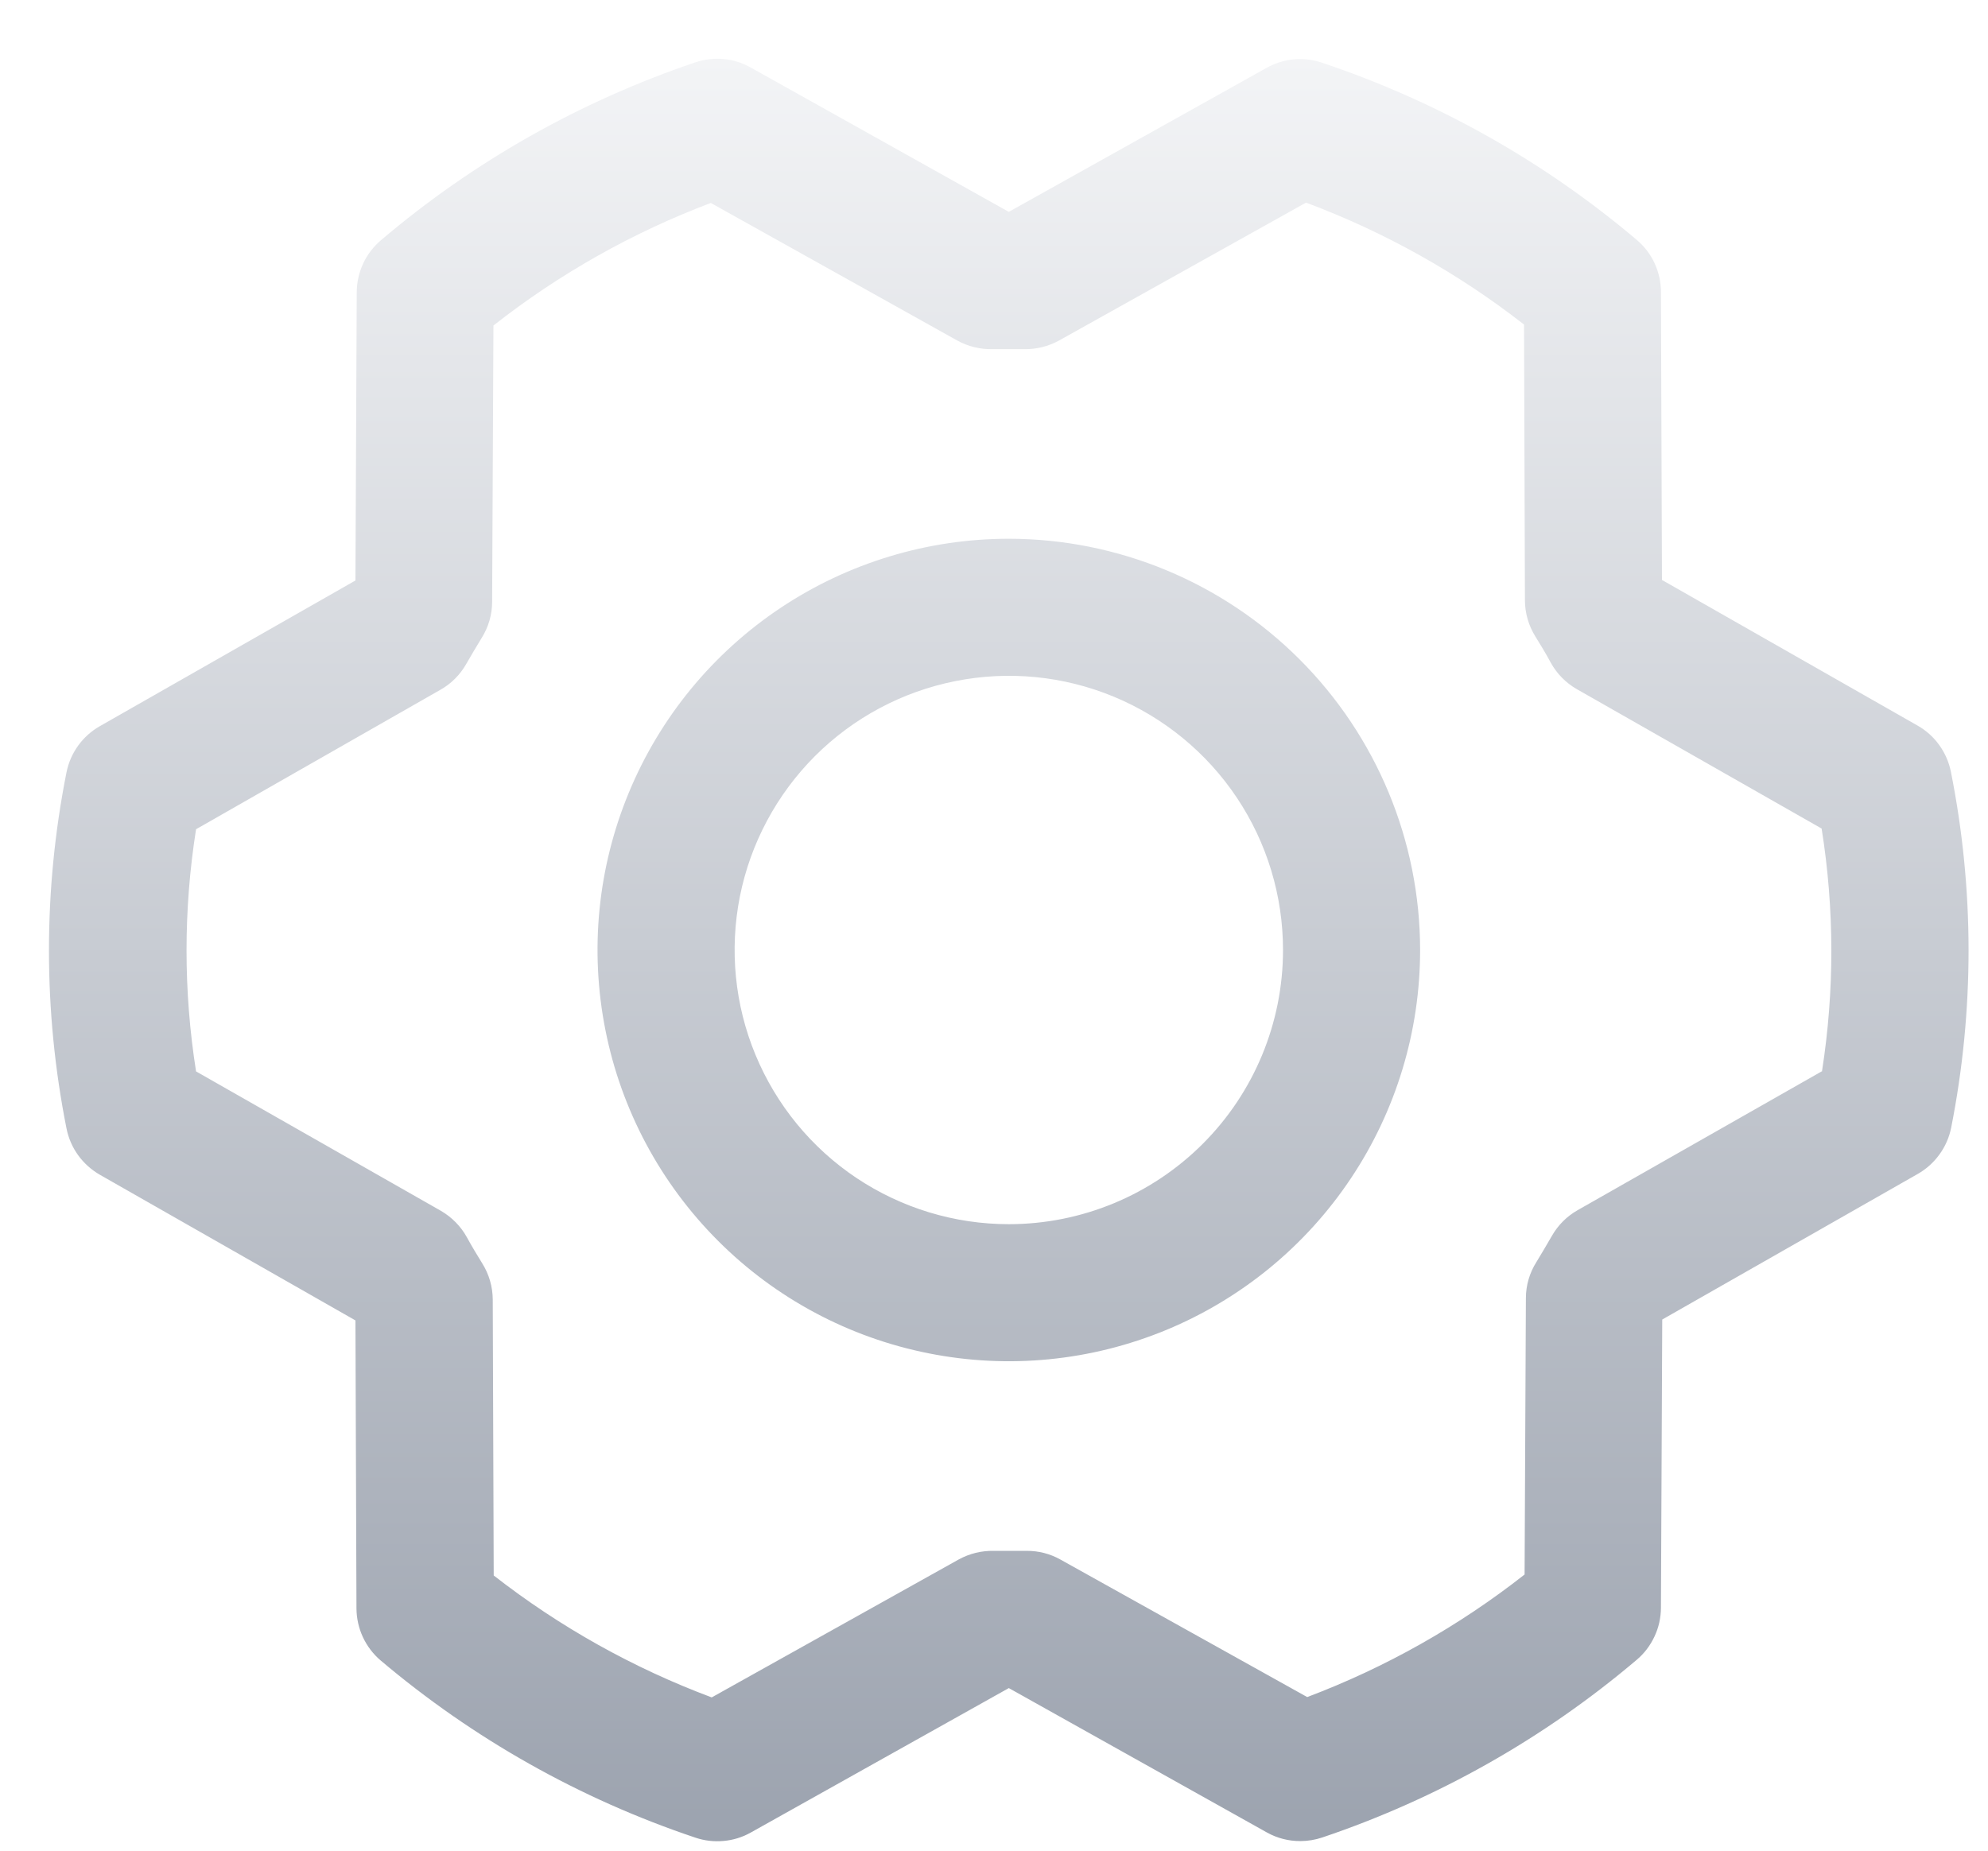
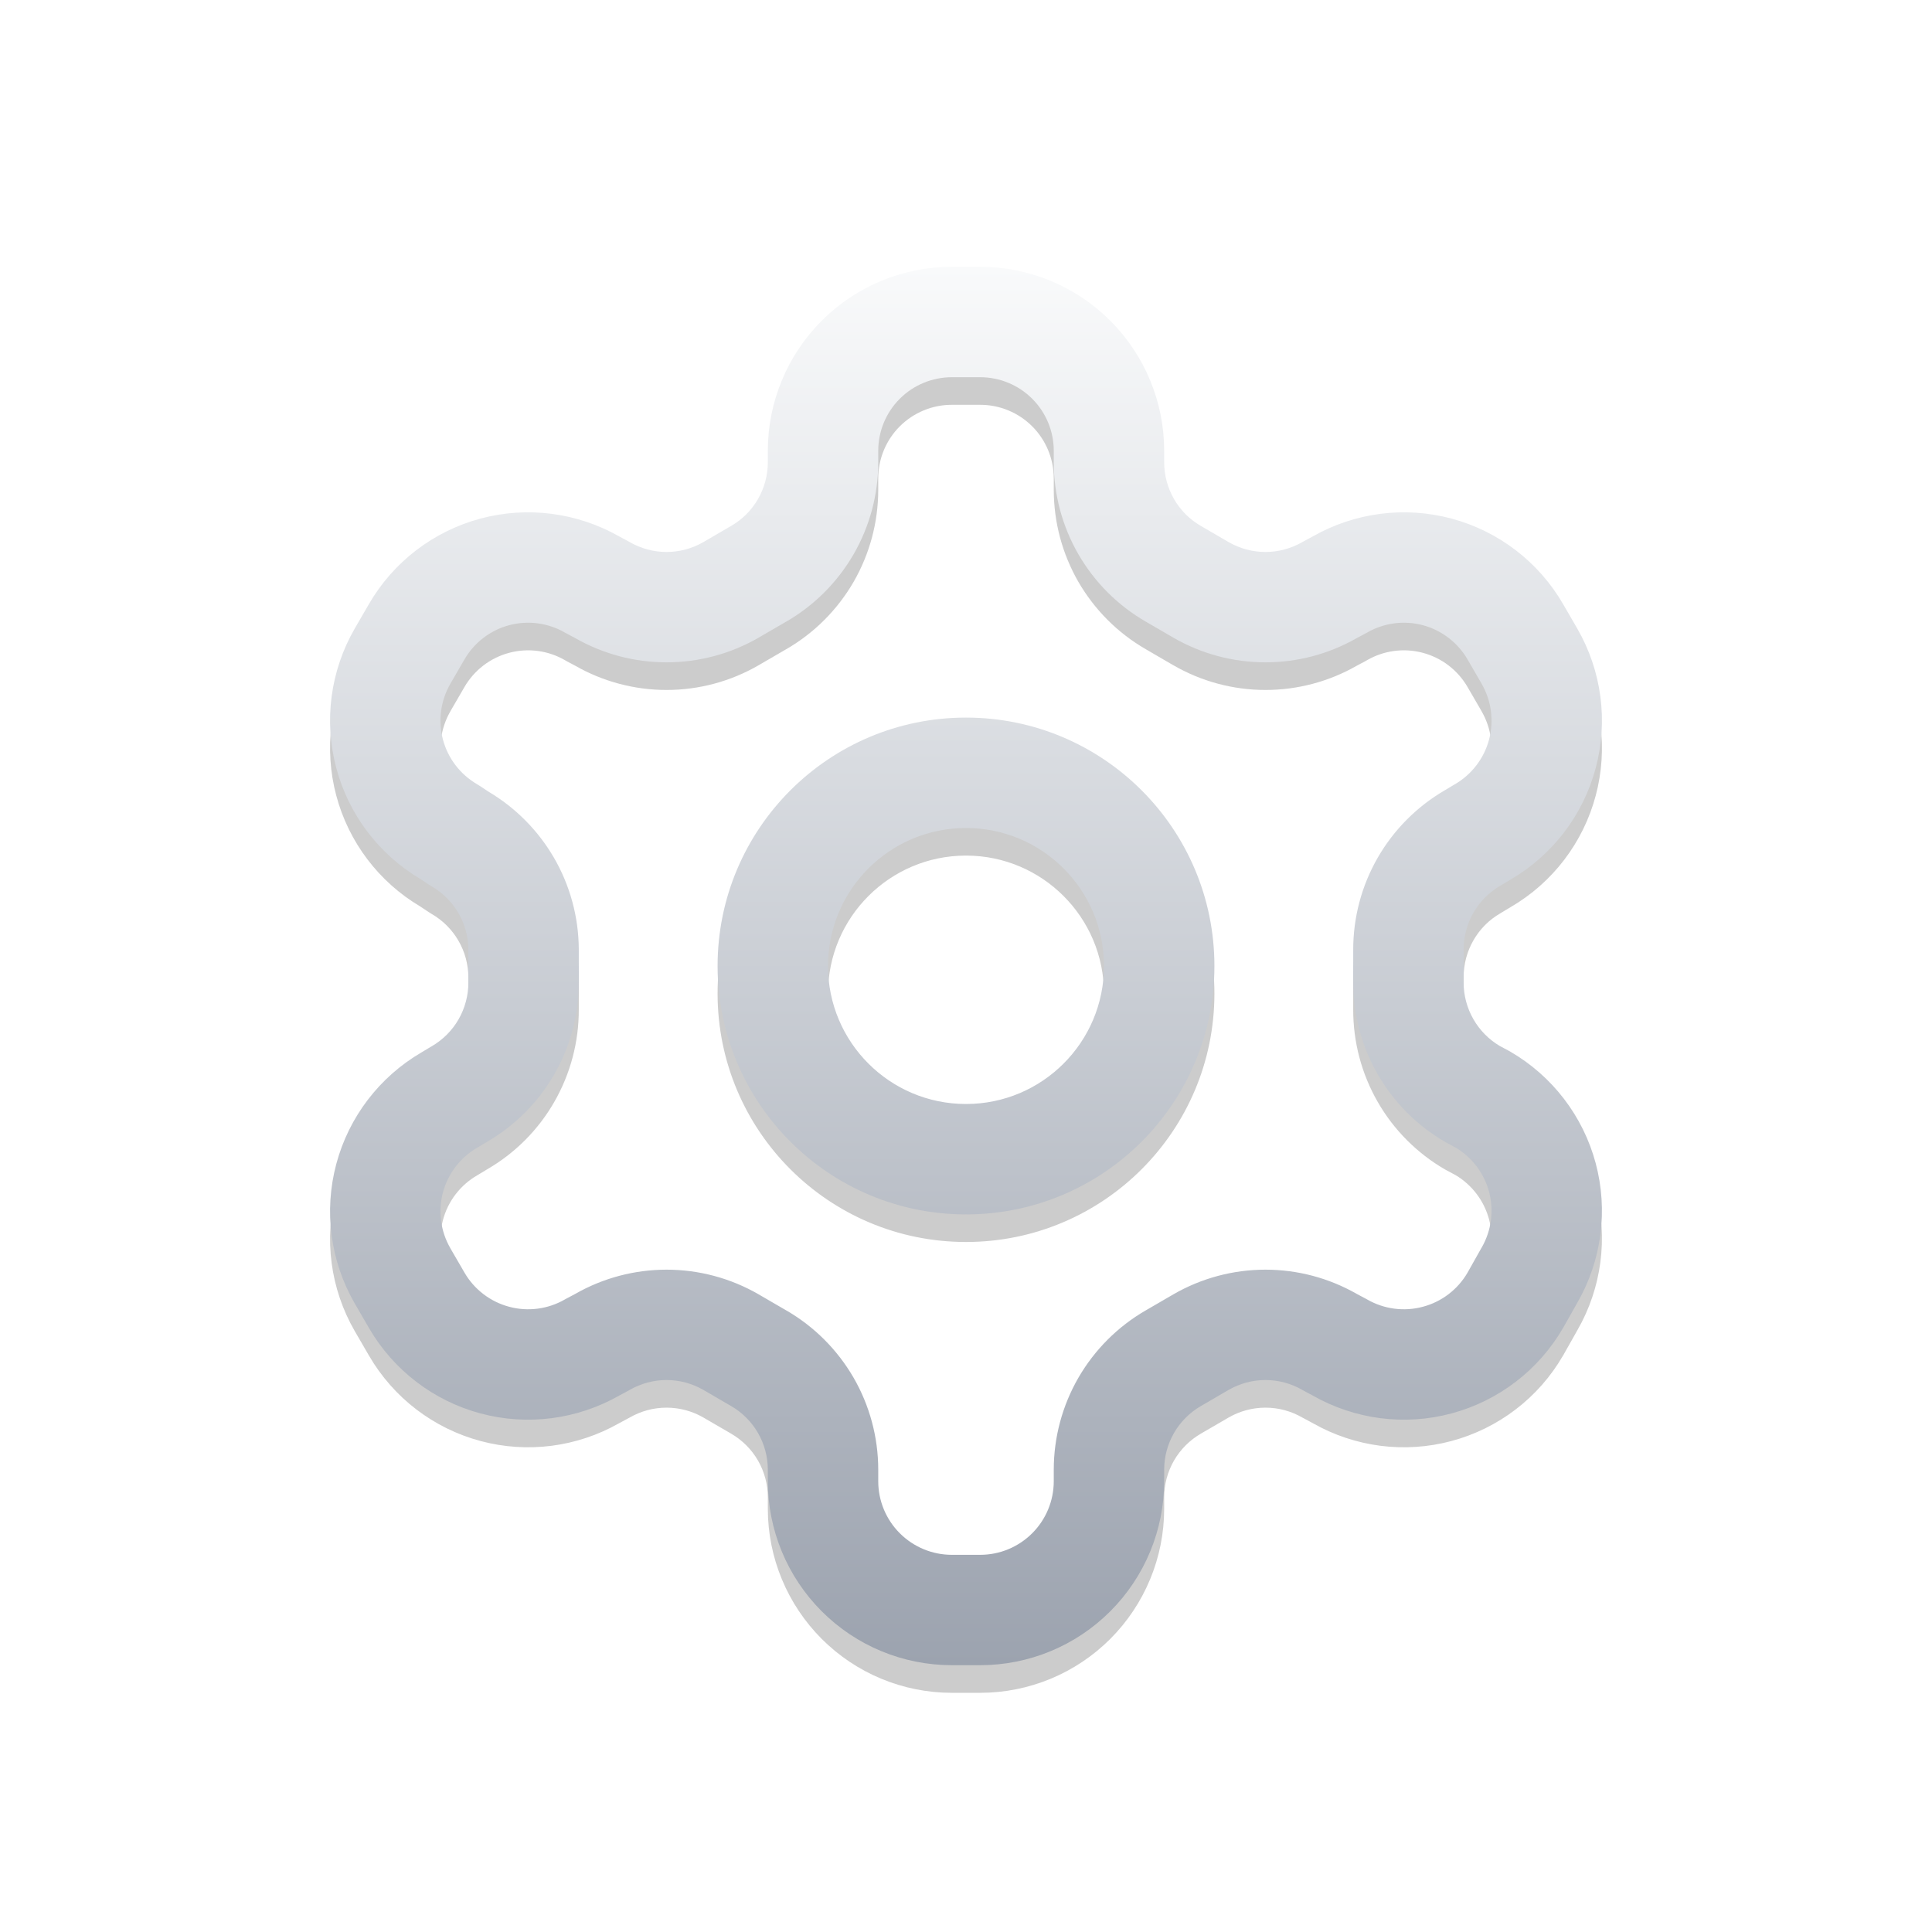
- <svg xmlns="http://www.w3.org/2000/svg" width="29" height="27" viewBox="0 0 29 27" fill="none">
-   <path d="M14.716 7.86C13.53 7.86 12.37 8.212 11.383 8.871C10.396 9.53 9.627 10.467 9.173 11.564C8.719 12.66 8.6 13.866 8.832 15.03C9.063 16.194 9.635 17.263 10.474 18.102C11.313 18.942 12.382 19.513 13.546 19.744C14.71 19.976 15.916 19.857 17.013 19.403C18.109 18.949 19.046 18.18 19.705 17.193C20.365 16.206 20.716 15.046 20.716 13.86C20.715 12.269 20.082 10.744 18.957 9.619C17.832 8.494 16.307 7.861 14.716 7.86ZM14.716 17.86C13.925 17.86 13.152 17.625 12.494 17.186C11.836 16.746 11.324 16.121 11.021 15.39C10.718 14.66 10.639 13.855 10.793 13.079C10.948 12.303 11.329 11.591 11.888 11.031C12.447 10.472 13.16 10.091 13.936 9.937C14.712 9.782 15.516 9.861 16.247 10.164C16.978 10.467 17.603 10.98 18.042 11.637C18.482 12.295 18.716 13.069 18.716 13.86C18.716 14.921 18.295 15.938 17.545 16.688C16.795 17.438 15.777 17.86 14.716 17.86ZM28.459 11.261C28.431 11.12 28.373 10.987 28.289 10.87C28.206 10.754 28.098 10.657 27.973 10.586L24.244 8.461L24.229 4.259C24.229 4.114 24.197 3.971 24.136 3.84C24.075 3.708 23.986 3.592 23.875 3.499C22.523 2.354 20.965 1.478 19.285 0.915C19.153 0.87 19.013 0.853 18.874 0.866C18.735 0.879 18.6 0.921 18.478 0.989L14.716 3.091L10.951 0.985C10.829 0.916 10.694 0.874 10.555 0.861C10.416 0.849 10.275 0.865 10.143 0.91C8.464 1.477 6.908 2.357 5.558 3.504C5.448 3.597 5.359 3.713 5.298 3.844C5.237 3.975 5.205 4.118 5.204 4.262L5.185 8.469L1.457 10.594C1.332 10.665 1.224 10.762 1.14 10.878C1.056 10.995 0.998 11.128 0.97 11.268C0.629 12.983 0.629 14.749 0.97 16.463C0.998 16.604 1.056 16.738 1.14 16.854C1.224 16.97 1.332 17.067 1.457 17.139L5.185 19.264L5.2 23.466C5.201 23.611 5.233 23.754 5.294 23.885C5.355 24.016 5.444 24.133 5.554 24.226C6.907 25.37 8.464 26.247 10.144 26.81C10.276 26.855 10.416 26.871 10.556 26.858C10.695 26.846 10.83 26.804 10.951 26.736L14.716 24.628L18.482 26.735C18.631 26.818 18.799 26.861 18.969 26.86C19.078 26.86 19.187 26.842 19.29 26.807C20.969 26.241 22.524 25.362 23.875 24.216C23.986 24.123 24.074 24.006 24.135 23.875C24.197 23.744 24.228 23.602 24.229 23.457L24.248 19.251L27.977 17.126C28.101 17.055 28.209 16.958 28.293 16.841C28.377 16.725 28.435 16.592 28.463 16.451C28.802 14.738 28.801 12.974 28.459 11.261ZM26.584 15.625L23.013 17.656C22.856 17.745 22.727 17.875 22.638 18.031C22.565 18.156 22.489 18.288 22.412 18.413C22.312 18.571 22.259 18.753 22.259 18.94L22.24 22.971C21.28 23.725 20.211 24.328 19.069 24.759L15.466 22.751C15.317 22.668 15.149 22.625 14.978 22.626H14.954C14.803 22.626 14.65 22.626 14.499 22.626C14.32 22.622 14.143 22.665 13.986 22.751L10.382 24.764C9.237 24.336 8.165 23.736 7.202 22.985L7.188 18.96C7.187 18.773 7.134 18.59 7.035 18.432C6.958 18.307 6.882 18.182 6.81 18.05C6.722 17.891 6.592 17.759 6.435 17.667L2.86 15.631C2.675 14.461 2.675 13.269 2.86 12.098L6.425 10.063C6.582 9.975 6.711 9.845 6.8 9.689C6.873 9.564 6.949 9.431 7.027 9.306C7.126 9.148 7.179 8.966 7.179 8.78L7.198 4.749C8.158 3.995 9.227 3.392 10.369 2.961L13.966 4.969C14.123 5.055 14.3 5.098 14.479 5.094C14.63 5.094 14.783 5.094 14.934 5.094C15.113 5.098 15.29 5.055 15.447 4.969L19.052 2.956C20.196 3.384 21.268 3.983 22.232 4.735L22.245 8.76C22.246 8.946 22.299 9.129 22.398 9.287C22.475 9.412 22.552 9.537 22.623 9.67C22.711 9.829 22.841 9.961 22.998 10.052L26.573 12.088C26.76 13.26 26.762 14.453 26.579 15.625H26.584Z" fill="url(#paint0_linear_905_2564)" />
+ <svg xmlns="http://www.w3.org/2000/svg" width="40" height="40" viewBox="0 0 40 40" fill="none">
+   <path fill-rule="evenodd" clip-rule="evenodd" d="M17.013 7.211C17.727 6.497 18.696 6.095 19.707 6.095H20.293C21.304 6.095 22.273 6.497 22.987 7.211C23.701 7.925 24.103 8.894 24.103 9.905L24.103 10.144C24.103 10.144 24.103 10.144 24.103 10.144C24.103 10.411 24.174 10.674 24.307 10.905C24.441 11.136 24.633 11.328 24.865 11.462L24.868 11.463L25.438 11.795C25.439 11.795 25.439 11.796 25.439 11.796C25.671 11.929 25.933 11.999 26.2 11.999C26.468 11.999 26.73 11.929 26.962 11.795C26.973 11.789 26.984 11.782 26.996 11.776L27.18 11.678C28.051 11.182 29.082 11.049 30.05 11.308C31.025 11.569 31.857 12.205 32.362 13.079L32.657 13.587C33.161 14.461 33.298 15.5 33.037 16.475C32.777 17.447 32.144 18.276 31.274 18.782L31.081 18.898L31.065 18.908C30.832 19.042 30.639 19.235 30.506 19.468C30.372 19.701 30.302 19.965 30.303 20.234L30.303 20.238L30.303 20.905L30.303 20.909C30.302 21.178 30.372 21.442 30.506 21.675C30.637 21.903 30.824 22.093 31.05 22.227L31.231 22.323C31.243 22.329 31.255 22.336 31.266 22.343C32.139 22.848 32.776 23.68 33.037 24.655C33.297 25.628 33.161 26.664 32.66 27.537L32.369 28.053L32.362 28.064C31.857 28.938 31.025 29.574 30.05 29.835C29.082 30.094 28.051 29.961 27.18 29.465L26.996 29.366C26.984 29.36 26.973 29.354 26.962 29.348C26.73 29.214 26.468 29.144 26.2 29.144C25.933 29.144 25.671 29.214 25.439 29.347C25.439 29.347 25.439 29.348 25.438 29.348L24.868 29.679L24.865 29.681C24.633 29.815 24.441 30.007 24.307 30.238C24.174 30.469 24.103 30.732 24.103 30.998C24.103 30.999 24.103 30.999 24.103 30.999L24.103 31.238C24.103 32.248 23.701 33.217 22.987 33.932C22.273 34.646 21.304 35.048 20.293 35.048H19.707C18.696 35.048 17.727 34.646 17.013 33.932C16.299 33.217 15.897 32.248 15.897 31.238L15.897 30.999C15.897 30.999 15.897 30.999 15.897 30.999C15.897 30.732 15.826 30.47 15.693 30.238C15.559 30.007 15.367 29.815 15.135 29.681L15.132 29.679L14.562 29.348C14.562 29.348 14.561 29.347 14.561 29.347C14.329 29.214 14.067 29.144 13.8 29.144C13.533 29.144 13.27 29.214 13.038 29.348C13.027 29.354 13.016 29.36 13.005 29.366L12.82 29.465C11.949 29.961 10.918 30.094 9.95 29.835C8.975 29.574 8.144 28.938 7.638 28.064L7.343 27.556C6.839 26.682 6.702 25.643 6.963 24.668C7.223 23.696 7.857 22.867 8.726 22.361L8.919 22.245L8.935 22.235C9.168 22.101 9.361 21.907 9.495 21.675C9.628 21.442 9.698 21.178 9.697 20.909L9.697 20.905V20.229C9.695 19.964 9.624 19.704 9.491 19.475C9.357 19.245 9.166 19.054 8.935 18.921C8.914 18.909 8.893 18.896 8.873 18.882L8.7 18.767C7.844 18.26 7.22 17.437 6.963 16.475C6.702 15.5 6.839 14.461 7.343 13.587L7.638 13.079C8.143 12.206 8.975 11.569 9.95 11.308C10.918 11.049 11.949 11.182 12.82 11.678L13.005 11.776C13.016 11.782 13.027 11.789 13.038 11.795C13.27 11.929 13.533 11.999 13.8 11.999C14.067 11.999 14.329 11.929 14.561 11.796C14.561 11.796 14.562 11.795 14.562 11.795L15.135 11.462C15.367 11.328 15.559 11.136 15.693 10.905C15.826 10.673 15.897 10.411 15.897 10.144C15.897 10.144 15.897 10.144 15.897 10.144V9.905C15.897 8.894 16.299 7.925 17.013 7.211ZM19.707 8.381C19.303 8.381 18.915 8.541 18.629 8.827C18.343 9.113 18.183 9.501 18.183 9.905L18.183 10.146C18.182 10.814 18.006 11.47 17.672 12.049C17.337 12.626 16.858 13.106 16.28 13.44C16.279 13.441 16.279 13.441 16.278 13.441L15.705 13.774C15.126 14.109 14.469 14.285 13.8 14.285C13.138 14.285 12.488 14.113 11.913 13.785L11.729 13.687C11.718 13.681 11.707 13.674 11.696 13.668C11.346 13.466 10.931 13.412 10.541 13.516C10.151 13.62 9.818 13.875 9.616 14.224L9.323 14.729C9.323 14.729 9.323 14.73 9.323 14.73C9.122 15.079 9.067 15.495 9.171 15.884C9.275 16.274 9.53 16.607 9.88 16.809C9.9 16.821 9.921 16.834 9.941 16.847L10.113 16.962C10.673 17.293 11.139 17.763 11.467 18.326C11.801 18.901 11.979 19.553 11.983 20.218L11.983 20.225L11.983 20.903C11.985 21.573 11.81 22.232 11.476 22.814C11.144 23.393 10.665 23.874 10.087 24.209L9.895 24.325L9.88 24.334C9.53 24.536 9.275 24.869 9.171 25.259C9.067 25.648 9.122 26.063 9.323 26.413C9.323 26.413 9.323 26.413 9.323 26.414L9.616 26.919C9.616 26.919 9.616 26.919 9.616 26.919C9.818 27.268 10.151 27.523 10.541 27.627C10.931 27.731 11.346 27.677 11.696 27.475C11.707 27.468 11.718 27.462 11.729 27.456L11.913 27.358C12.488 27.03 13.138 26.858 13.8 26.858C14.469 26.858 15.126 27.034 15.705 27.368L15.708 27.37L16.278 27.702C16.279 27.702 16.279 27.702 16.28 27.703C16.858 28.037 17.337 28.517 17.672 29.094C18.006 29.673 18.182 30.329 18.183 30.997L18.183 30.998L18.183 31.238C18.183 31.642 18.343 32.03 18.629 32.316C18.915 32.601 19.303 32.762 19.707 32.762H20.293C20.698 32.762 21.085 32.601 21.371 32.316C21.657 32.03 21.817 31.642 21.817 31.238L21.817 30.997C21.818 30.329 21.994 29.673 22.328 29.094C22.663 28.517 23.142 28.037 23.72 27.703C23.721 27.702 23.721 27.702 23.722 27.702L24.292 27.37L24.295 27.368C24.874 27.034 25.531 26.858 26.2 26.858C26.862 26.858 27.512 27.03 28.087 27.358L28.271 27.456C28.282 27.462 28.293 27.468 28.304 27.475C28.654 27.677 29.07 27.731 29.459 27.627C29.848 27.523 30.179 27.27 30.382 26.923L30.671 26.41L30.677 26.4C30.878 26.051 30.933 25.635 30.829 25.245C30.726 24.861 30.477 24.532 30.135 24.329L29.956 24.233C29.944 24.227 29.933 24.221 29.922 24.215C29.341 23.879 28.858 23.396 28.524 22.814C28.19 22.232 28.015 21.573 28.017 20.903V20.24C28.015 19.57 28.19 18.911 28.524 18.329C28.857 17.75 29.336 17.269 29.913 16.934L30.105 16.818L30.121 16.809C30.47 16.607 30.725 16.274 30.829 15.884C30.933 15.495 30.878 15.079 30.677 14.73C30.677 14.73 30.677 14.729 30.677 14.729L30.384 14.224C30.384 14.224 30.384 14.224 30.384 14.224C30.182 13.875 29.849 13.62 29.459 13.516C29.07 13.412 28.654 13.466 28.304 13.668C28.293 13.674 28.282 13.681 28.271 13.687L28.087 13.785C27.512 14.113 26.862 14.285 26.2 14.285C25.531 14.285 24.874 14.109 24.295 13.774L24.292 13.773L23.722 13.441C23.721 13.441 23.721 13.441 23.72 13.44C23.142 13.106 22.663 12.626 22.328 12.049C21.994 11.47 21.818 10.814 21.817 10.146L21.817 9.905C21.817 9.501 21.657 9.113 21.371 8.827C21.085 8.541 20.698 8.381 20.293 8.381H19.707ZM20 17.714C18.422 17.714 17.143 18.994 17.143 20.571C17.143 22.149 18.422 23.429 20 23.429C21.578 23.429 22.857 22.149 22.857 20.571C22.857 18.994 21.578 17.714 20 17.714ZM14.857 20.571C14.857 17.731 17.16 15.429 20 15.429C22.84 15.429 25.143 17.731 25.143 20.571C25.143 23.412 22.84 25.714 20 25.714C17.16 25.714 14.857 23.412 14.857 20.571Z" fill="black" fill-opacity="0.2" />
+   <path fill-rule="evenodd" clip-rule="evenodd" d="M17.013 6.64C17.727 5.925 18.696 5.524 19.707 5.524H20.293C21.304 5.524 22.273 5.925 22.987 6.64C23.701 7.354 24.103 8.323 24.103 9.333L24.103 9.572C24.103 9.572 24.103 9.573 24.103 9.573C24.103 9.84 24.174 10.102 24.307 10.333C24.441 10.565 24.633 10.757 24.865 10.89L24.868 10.892L25.438 11.224C25.439 11.224 25.439 11.224 25.439 11.224C25.671 11.358 25.933 11.428 26.2 11.428C26.468 11.428 26.73 11.357 26.962 11.224C26.973 11.217 26.984 11.211 26.996 11.205L27.18 11.106C28.051 10.611 29.082 10.477 30.05 10.736C31.025 10.997 31.857 11.634 32.362 12.507L32.657 13.016C33.161 13.89 33.298 14.928 33.037 15.903C32.777 16.875 32.144 17.704 31.274 18.211L31.081 18.327L31.065 18.336C30.832 18.471 30.639 18.664 30.506 18.897C30.372 19.13 30.302 19.394 30.303 19.662L30.303 19.667L30.303 20.333L30.303 20.338C30.302 20.606 30.372 20.87 30.506 21.103C30.637 21.331 30.824 21.521 31.05 21.655L31.231 21.752C31.243 21.758 31.255 21.764 31.266 21.771C32.139 22.277 32.776 23.108 33.037 24.083C33.297 25.056 33.161 26.093 32.66 26.966L32.369 27.482L32.362 27.493C31.857 28.366 31.025 29.003 30.05 29.264C29.082 29.523 28.051 29.389 27.18 28.894L26.996 28.795C26.984 28.789 26.973 28.783 26.962 28.776C26.73 28.643 26.468 28.572 26.2 28.572C25.933 28.572 25.671 28.642 25.439 28.776C25.439 28.776 25.439 28.776 25.438 28.776L24.868 29.108L24.865 29.11C24.633 29.243 24.441 29.436 24.307 29.667C24.174 29.898 24.103 30.16 24.103 30.427C24.103 30.427 24.103 30.428 24.103 30.428L24.103 30.667C24.103 31.677 23.701 32.646 22.987 33.36C22.273 34.075 21.304 34.476 20.293 34.476H19.707C18.696 34.476 17.727 34.075 17.013 33.36C16.299 32.646 15.897 31.677 15.897 30.667L15.897 30.428C15.897 30.428 15.897 30.428 15.897 30.428C15.897 30.161 15.826 29.898 15.693 29.667C15.559 29.436 15.367 29.243 15.135 29.11L15.132 29.108L14.562 28.776C14.562 28.776 14.561 28.776 14.561 28.776C14.329 28.642 14.067 28.572 13.8 28.572C13.533 28.572 13.27 28.643 13.038 28.776C13.027 28.783 13.016 28.789 13.005 28.795L12.82 28.894C11.949 29.389 10.918 29.523 9.95 29.264C8.975 29.003 8.144 28.366 7.638 27.493L7.343 26.984C6.839 26.11 6.702 25.072 6.963 24.097C7.223 23.125 7.857 22.296 8.726 21.789L8.919 21.673L8.935 21.664C9.168 21.529 9.361 21.336 9.495 21.103C9.628 20.87 9.698 20.606 9.697 20.338L9.697 20.333V19.657C9.695 19.392 9.624 19.133 9.491 18.904C9.357 18.674 9.166 18.483 8.935 18.35C8.914 18.337 8.893 18.325 8.873 18.311L8.7 18.196C7.844 17.688 7.22 16.866 6.963 15.903C6.702 14.928 6.839 13.89 7.343 13.016L7.638 12.507C8.143 11.634 8.975 10.997 9.95 10.736C10.918 10.477 11.949 10.611 12.82 11.106L13.005 11.205C13.016 11.211 13.027 11.217 13.038 11.224C13.27 11.357 13.533 11.428 13.8 11.428C14.067 11.428 14.329 11.358 14.561 11.224C14.561 11.224 14.562 11.224 14.562 11.224L15.135 10.89C15.367 10.757 15.559 10.565 15.693 10.333C15.826 10.102 15.897 9.84 15.897 9.573C15.897 9.572 15.897 9.573 15.897 9.573V9.333C15.897 8.323 16.299 7.354 17.013 6.64ZM19.707 7.81C19.303 7.81 18.915 7.97 18.629 8.256C18.343 8.542 18.183 8.929 18.183 9.333L18.183 9.575C18.182 10.243 18.006 10.899 17.672 11.477C17.337 12.055 16.858 12.535 16.28 12.869C16.279 12.869 16.279 12.869 16.278 12.87L15.705 13.203C15.126 13.537 14.469 13.713 13.8 13.713C13.138 13.713 12.488 13.541 11.913 13.213L11.729 13.115C11.718 13.109 11.707 13.103 11.696 13.097C11.346 12.895 10.931 12.84 10.541 12.944C10.151 13.049 9.818 13.303 9.616 13.653L9.323 14.158C9.323 14.158 9.323 14.158 9.323 14.159C9.122 14.508 9.067 14.923 9.171 15.313C9.275 15.703 9.53 16.035 9.88 16.238C9.9 16.25 9.921 16.262 9.941 16.276L10.113 16.39C10.673 16.722 11.139 17.192 11.467 17.755C11.801 18.329 11.979 18.982 11.983 19.646L11.983 19.653L11.983 20.331C11.985 21.002 11.81 21.661 11.476 22.242C11.144 22.821 10.665 23.302 10.087 23.638L9.895 23.753L9.88 23.762C9.53 23.965 9.275 24.297 9.171 24.687C9.067 25.077 9.122 25.492 9.323 25.841C9.323 25.842 9.323 25.842 9.323 25.842L9.616 26.347C9.616 26.347 9.616 26.347 9.616 26.347C9.818 26.696 10.151 26.951 10.541 27.055C10.931 27.16 11.346 27.105 11.696 26.903C11.707 26.897 11.718 26.891 11.729 26.885L11.913 26.787C12.488 26.459 13.138 26.287 13.8 26.287C14.469 26.287 15.126 26.463 15.705 26.797L15.708 26.799L16.278 27.13C16.279 27.131 16.279 27.131 16.28 27.131C16.858 27.465 17.337 27.945 17.672 28.523C18.006 29.101 18.182 29.757 18.183 30.425L18.183 30.427L18.183 30.667C18.183 31.071 18.343 31.458 18.629 31.744C18.915 32.03 19.303 32.191 19.707 32.191H20.293C20.698 32.191 21.085 32.03 21.371 31.744C21.657 31.458 21.817 31.071 21.817 30.667L21.817 30.425C21.818 29.757 21.994 29.101 22.328 28.523C22.663 27.945 23.142 27.465 23.72 27.131C23.721 27.131 23.721 27.131 23.722 27.13L24.292 26.799L24.295 26.797C24.874 26.463 25.531 26.287 26.2 26.287C26.862 26.287 27.512 26.459 28.087 26.787L28.271 26.885C28.282 26.891 28.293 26.897 28.304 26.903C28.654 27.105 29.07 27.16 29.459 27.055C29.848 26.952 30.179 26.699 30.382 26.352L30.671 25.838L30.677 25.829C30.878 25.479 30.933 25.064 30.829 24.674C30.726 24.29 30.477 23.961 30.135 23.758L29.956 23.662C29.944 23.656 29.933 23.649 29.922 23.643C29.341 23.307 28.858 22.824 28.524 22.242C28.19 21.661 28.015 21.002 28.017 20.331V19.669C28.015 18.998 28.19 18.339 28.524 17.758C28.857 17.179 29.336 16.698 29.913 16.362L30.105 16.247L30.121 16.238C30.47 16.035 30.725 15.703 30.829 15.313C30.933 14.923 30.878 14.508 30.677 14.159C30.677 14.158 30.677 14.158 30.677 14.158L30.384 13.653C30.384 13.653 30.384 13.653 30.384 13.653C30.182 13.304 29.849 13.049 29.459 12.944C29.07 12.84 28.654 12.895 28.304 13.097C28.293 13.103 28.282 13.109 28.271 13.115L28.087 13.213C27.512 13.541 26.862 13.713 26.2 13.713C25.531 13.713 24.874 13.537 24.295 13.203L24.292 13.201L23.722 12.87C23.721 12.869 23.721 12.869 23.72 12.869C23.142 12.535 22.663 12.055 22.328 11.477C21.994 10.899 21.818 10.243 21.817 9.575L21.817 9.333C21.817 8.929 21.657 8.542 21.371 8.256C21.085 7.97 20.698 7.81 20.293 7.81H19.707ZM20 17.143C18.422 17.143 17.143 18.422 17.143 20C17.143 21.578 18.422 22.857 20 22.857C21.578 22.857 22.857 21.578 22.857 20C22.857 18.422 21.578 17.143 20 17.143ZM14.857 20C14.857 17.16 17.16 14.857 20 14.857C22.84 14.857 25.143 17.16 25.143 20C25.143 22.84 22.84 25.143 20 25.143C17.16 25.143 14.857 22.84 14.857 20Z" fill="url(#paint1_linear_830_8340)" />
  <defs>
-     <linearGradient id="paint0_linear_905_2564" x1="14.715" y1="0.857" x2="14.715" y2="26.863" gradientUnits="userSpaceOnUse">
-       <stop stop-color="#F3F4F6" />
+     <linearGradient id="paint0_linear_830_8340" x1="20" y1="0" x2="20" y2="40" gradientUnits="userSpaceOnUse">
+       <stop stop-color="#6B7280" />
+       <stop offset="1" stop-color="#1F2937" />
+     </linearGradient>
+     <linearGradient id="paint1_linear_830_8340" x1="20" y1="5.524" x2="20" y2="34.476" gradientUnits="userSpaceOnUse">
+       <stop stop-color="#F9FAFB" />
      <stop offset="1" stop-color="#9CA3AF" />
    </linearGradient>
  </defs>
</svg>
